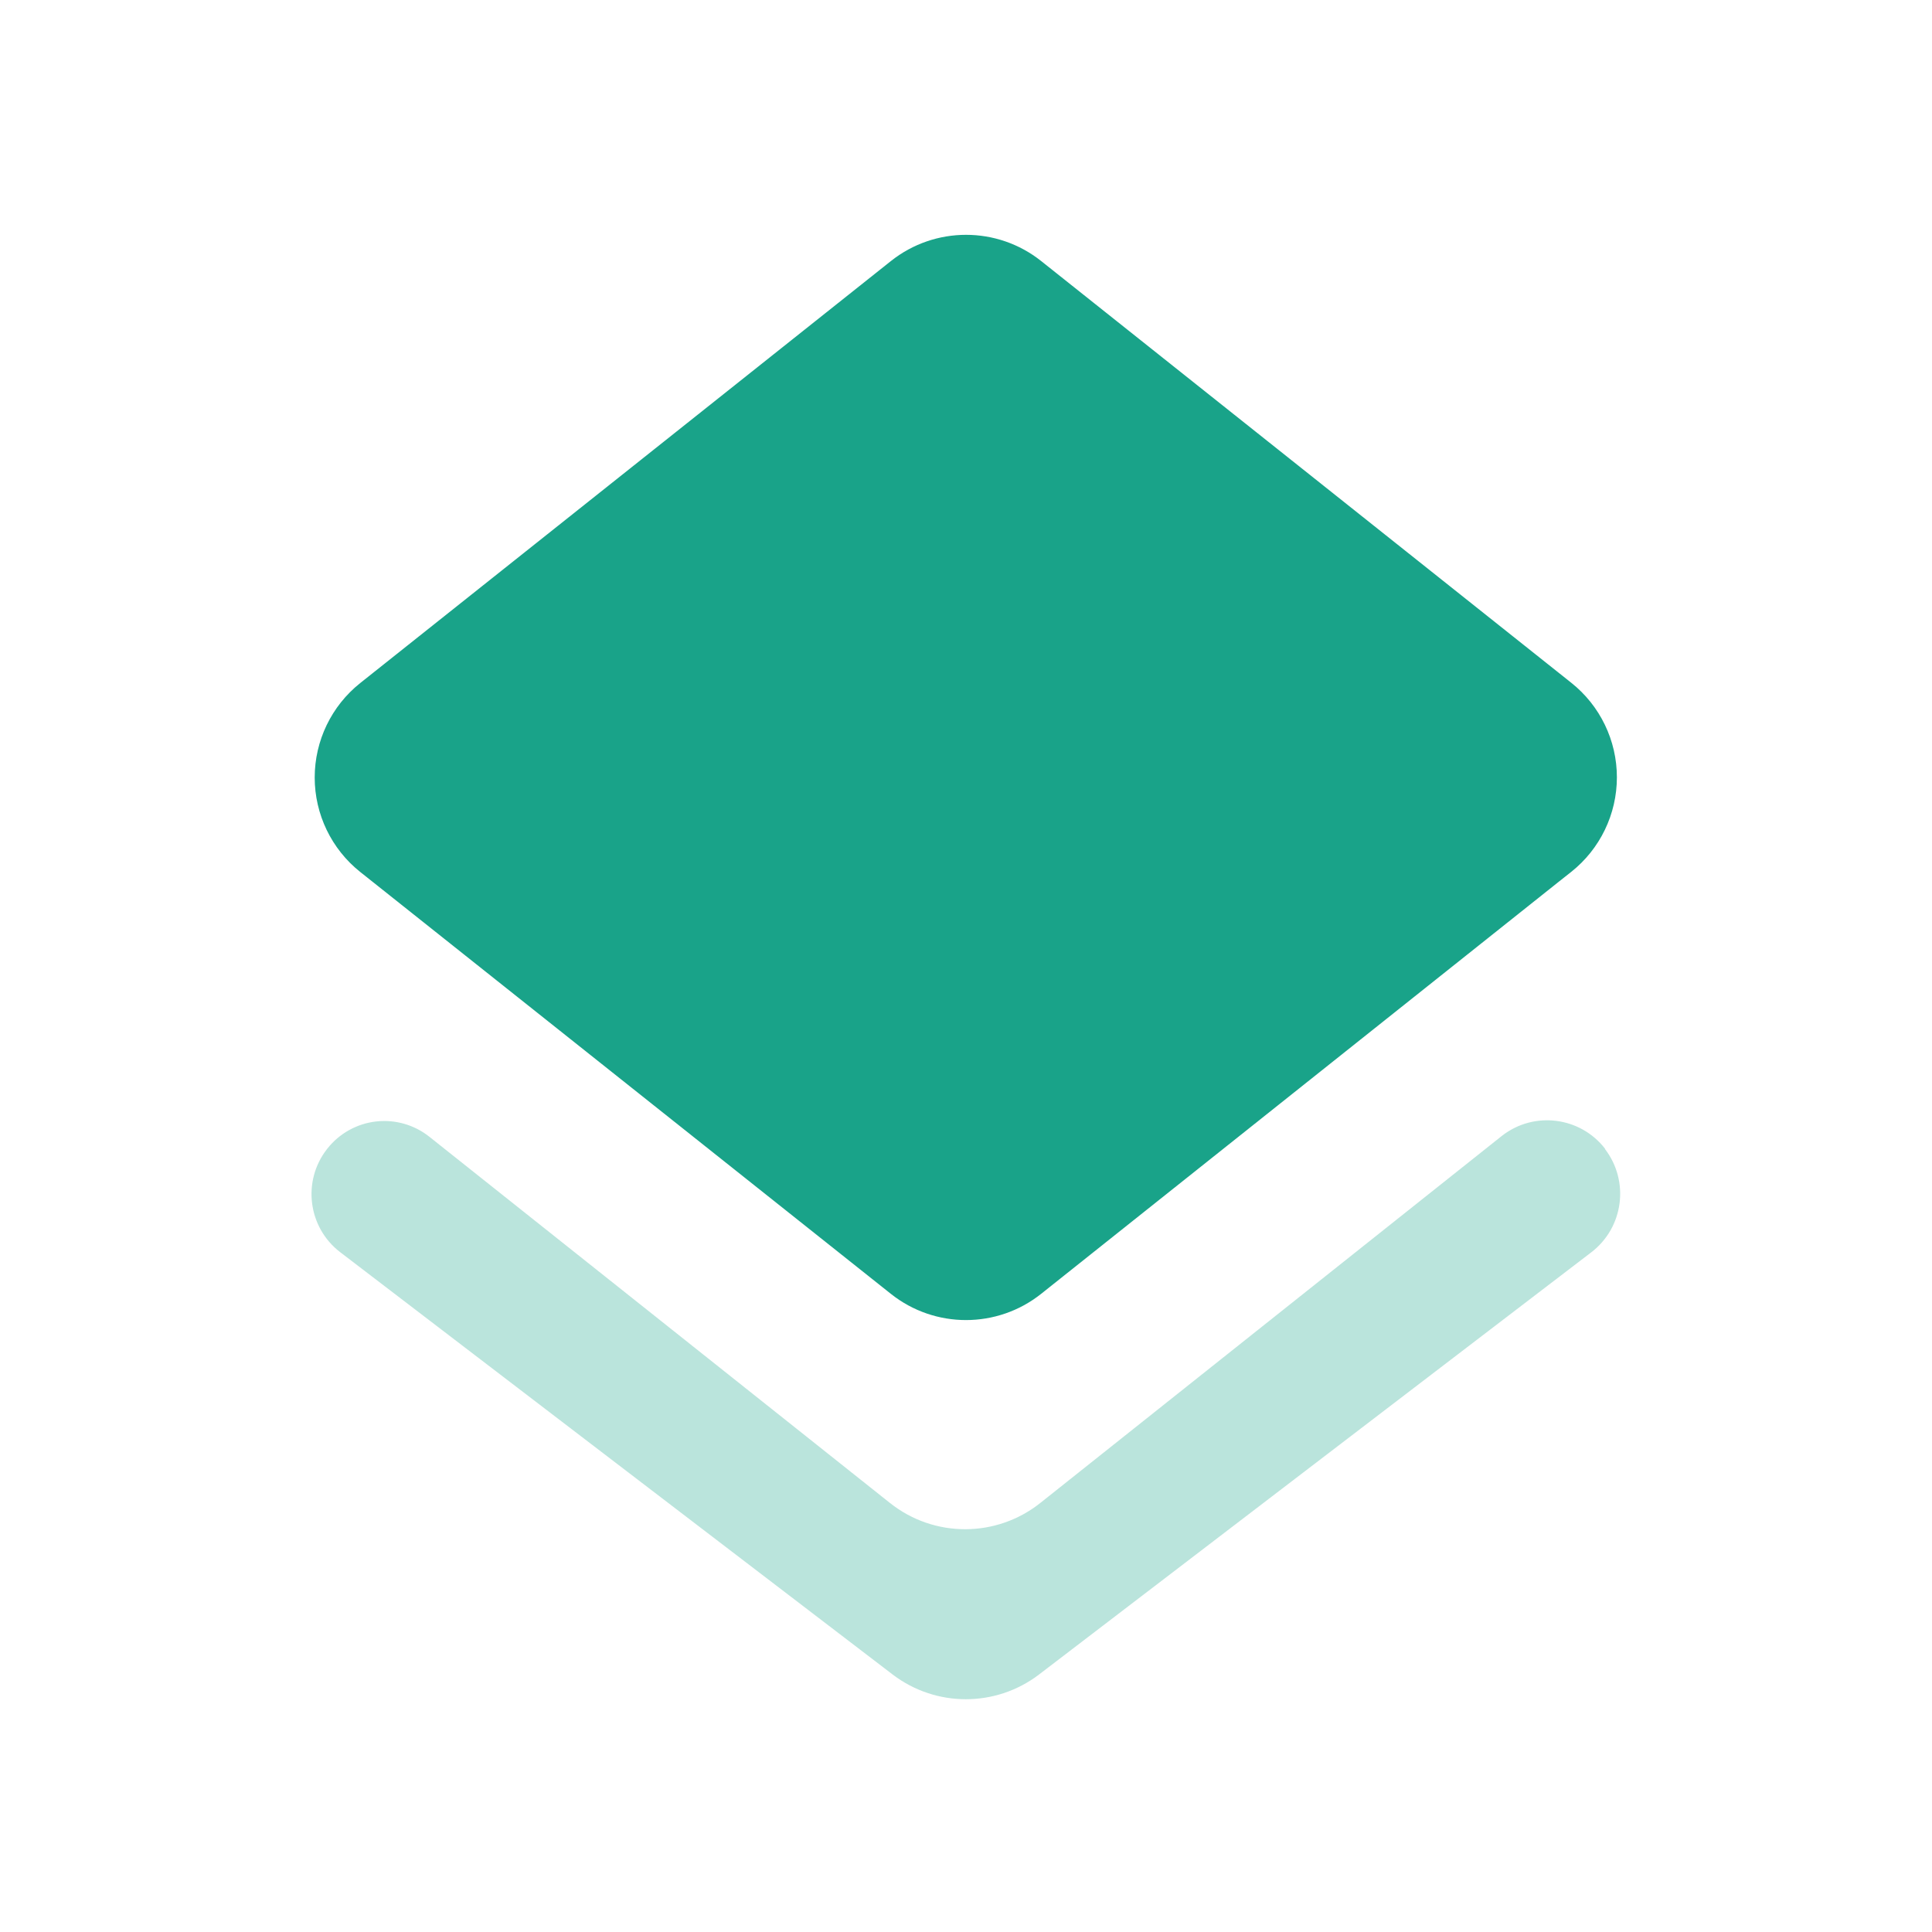
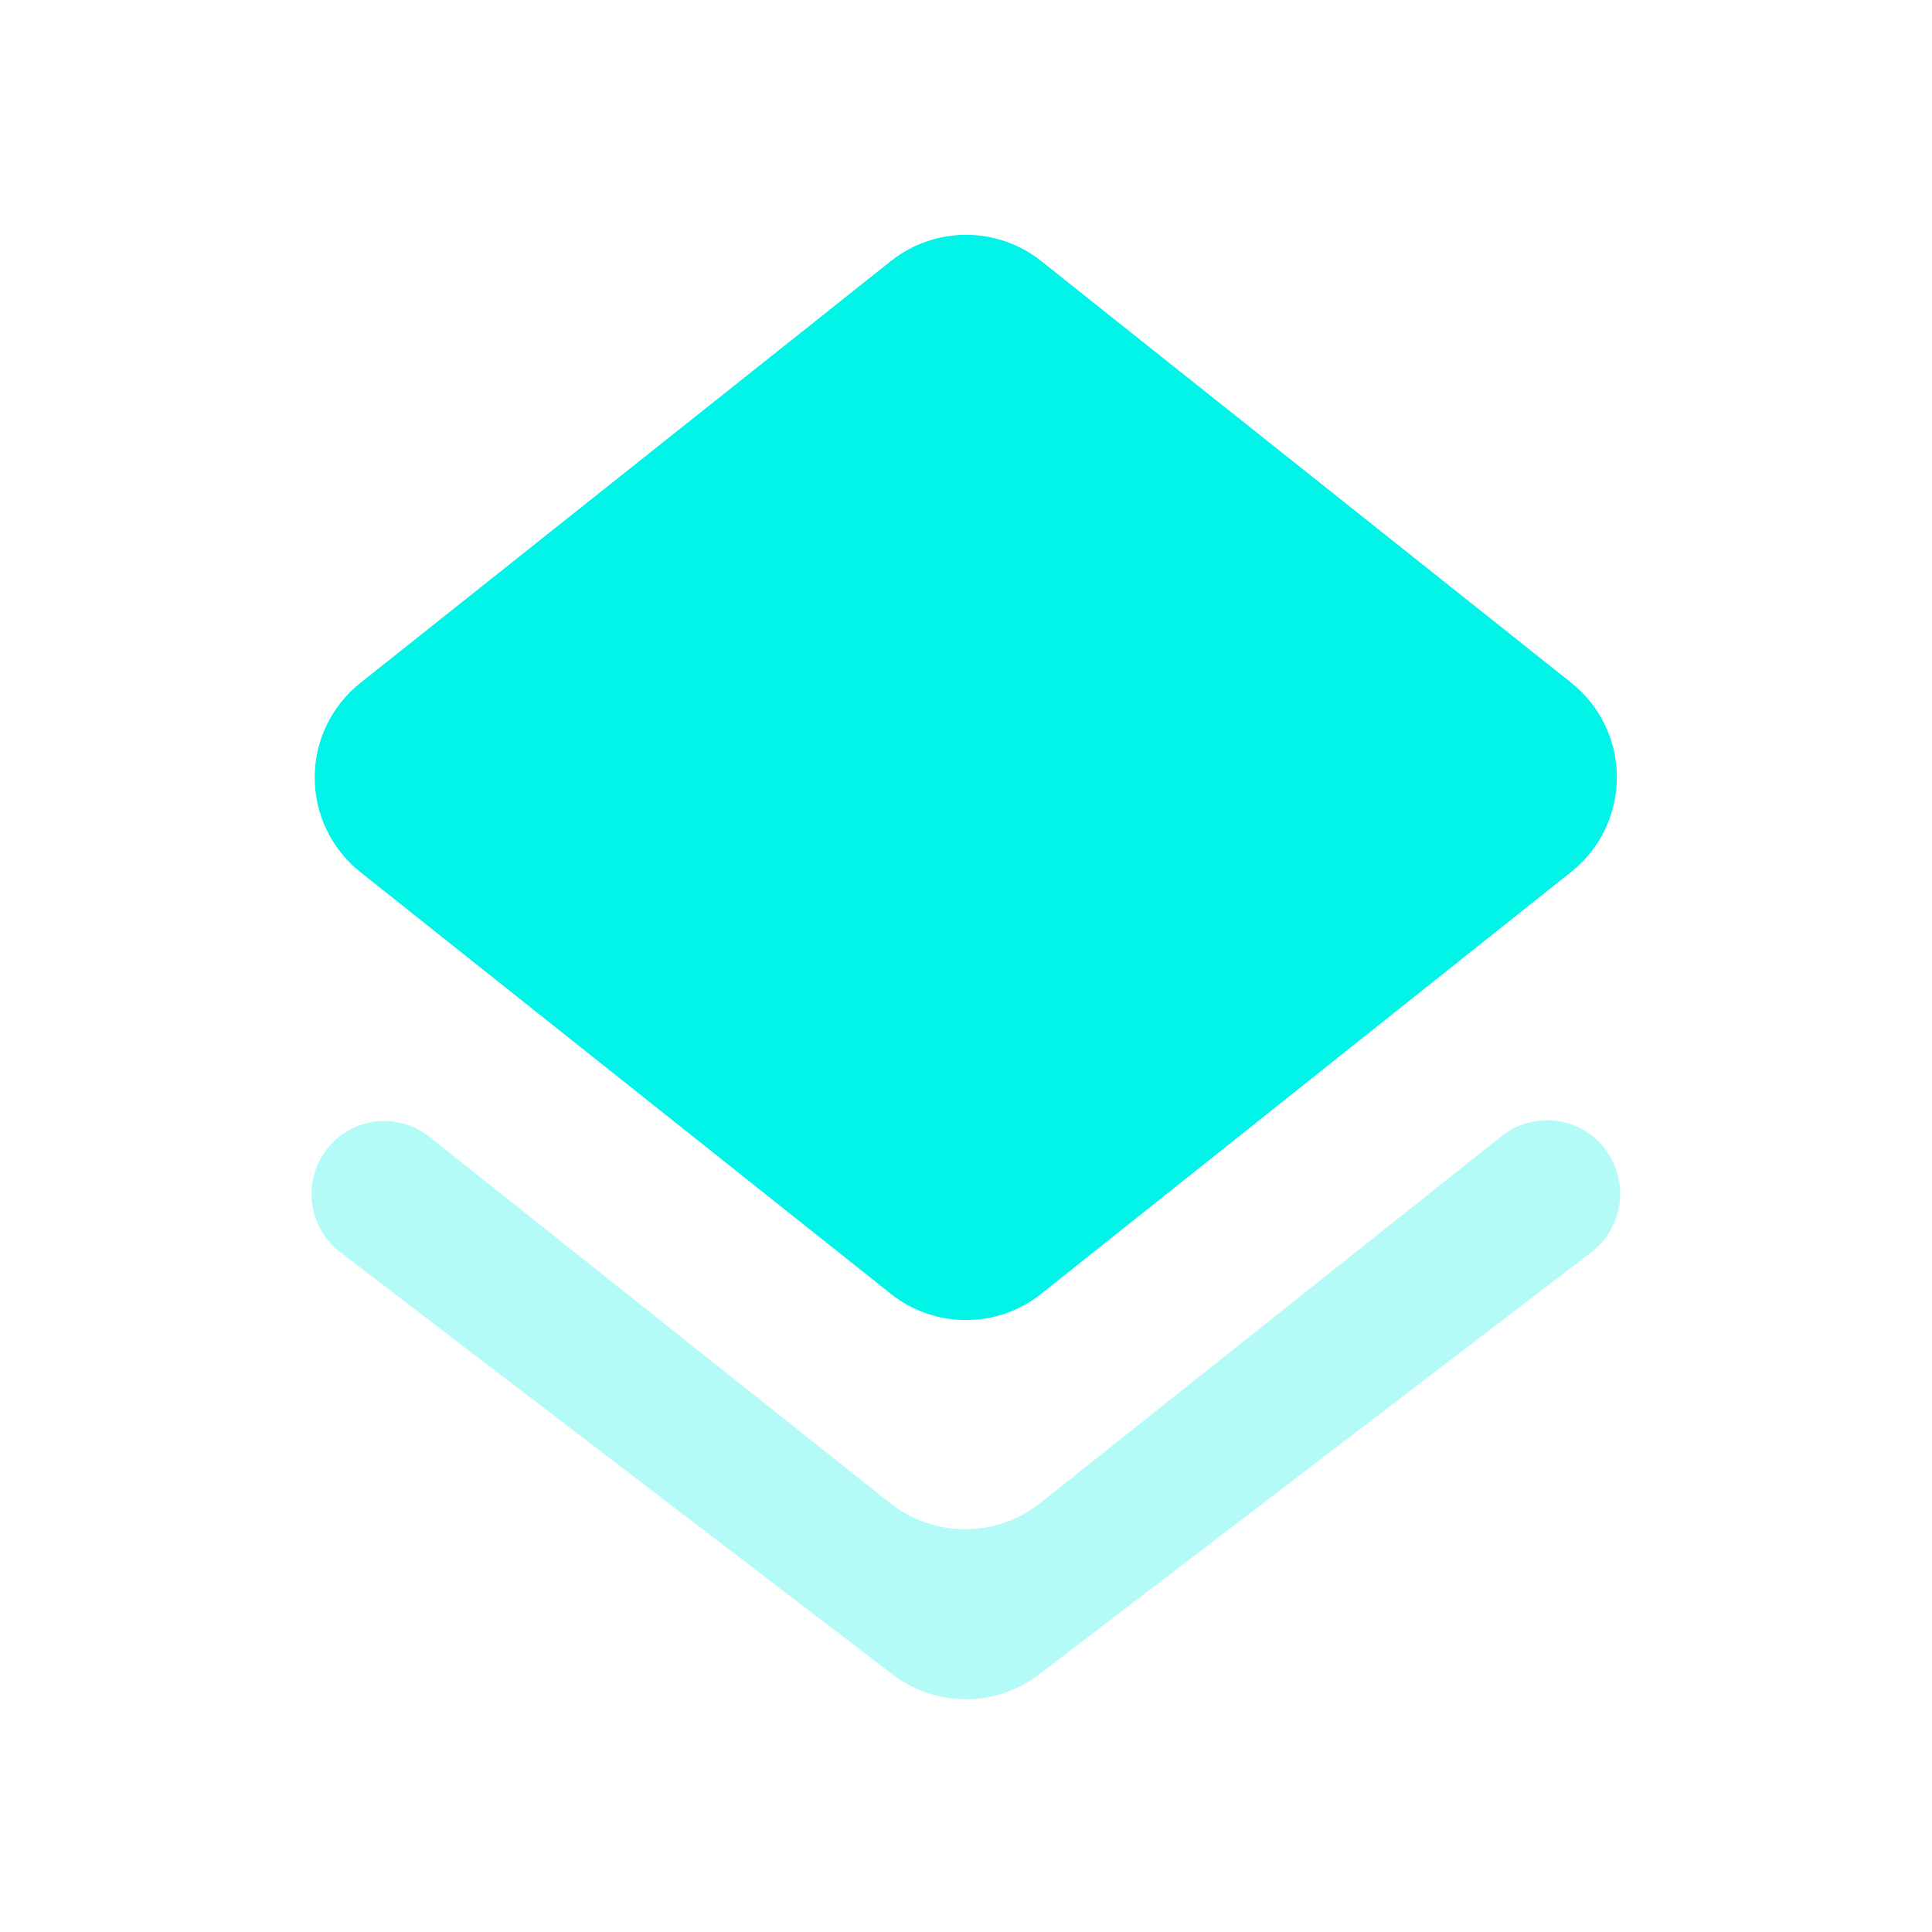
<svg xmlns="http://www.w3.org/2000/svg" id="Layers" width="24" height="24" viewBox="0 0 24 24">
  <path id="Bound" d="M0,0H24V24H0Z" fill="none" fill-rule="evenodd" />
-   <path id="Shape" d="M12.934,16.072l6.426-5.116.158-.125a1.5,1.5,0,0,0,0-2.35L12.934,3.243a1.5,1.5,0,0,0-1.867,0L4.475,8.485a1.5,1.5,0,0,0,0,2.347l.156.124,6.436,5.117A1.5,1.5,0,0,0,12.934,16.072Z" fill="#19a389" />
-   <path id="Path" d="M11.056,18.671l-5.72-4.548a.9.9,0,0,0-1.269.145l-.007.009h0a.909.909,0,0,0,.162,1.275l0,0L11.087,20.8a1.5,1.5,0,0,0,1.822,0l6.858-5.243a.915.915,0,0,0,.171-1.283l0-.005h0a.911.911,0,0,0-1.278-.161l-.009.007-5.725,4.553A1.5,1.5,0,0,1,11.056,18.671Z" fill="#19a389" fill-rule="evenodd" opacity="0.3" />
+   <path id="Shape" d="M12.934,16.072l6.426-5.116.158-.125a1.5,1.5,0,0,0,0-2.35L12.934,3.243a1.5,1.5,0,0,0-1.867,0L4.475,8.485a1.5,1.5,0,0,0,0,2.347l.156.124,6.436,5.117A1.5,1.5,0,0,0,12.934,16.072Z" fill="#02F3E7" />
+   <path id="Path" d="M11.056,18.671l-5.72-4.548a.9.9,0,0,0-1.269.145l-.007.009h0a.909.909,0,0,0,.162,1.275l0,0L11.087,20.8a1.5,1.5,0,0,0,1.822,0l6.858-5.243a.915.915,0,0,0,.171-1.283l0-.005h0a.911.911,0,0,0-1.278-.161l-.009.007-5.725,4.553A1.5,1.5,0,0,1,11.056,18.671Z" fill="#02F3E7" fill-rule="evenodd" opacity="0.3" />
</svg>
